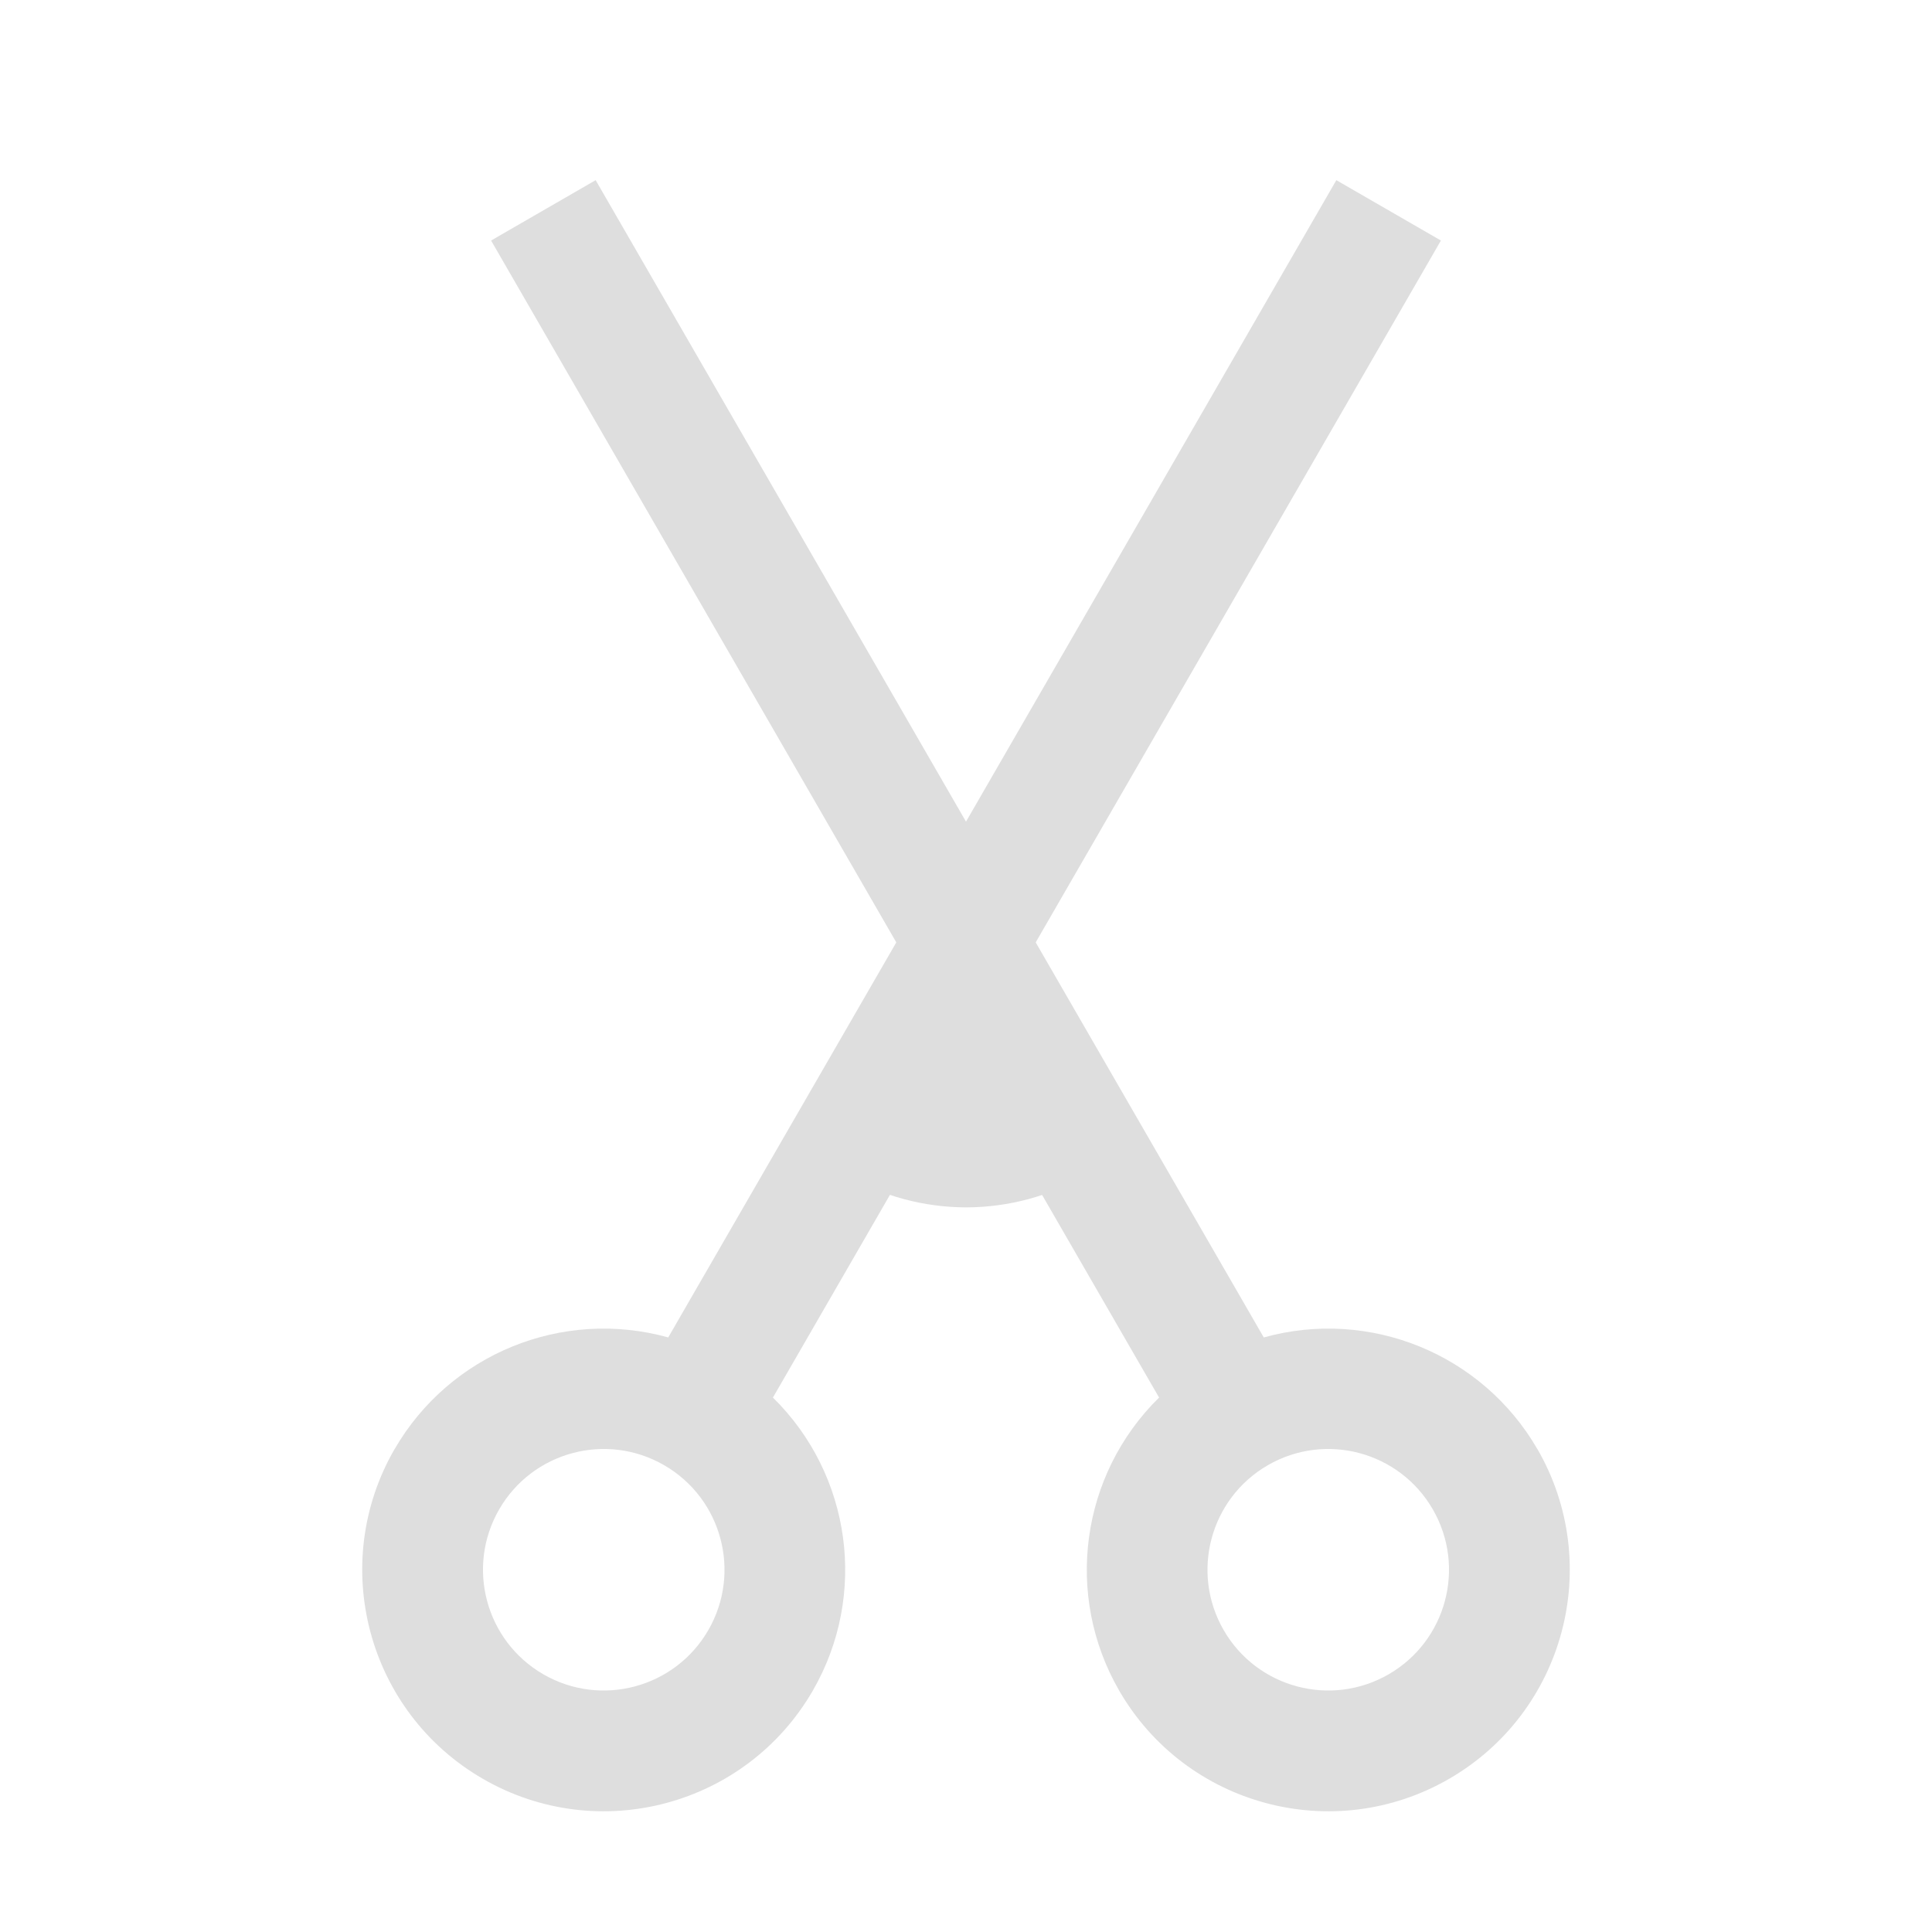
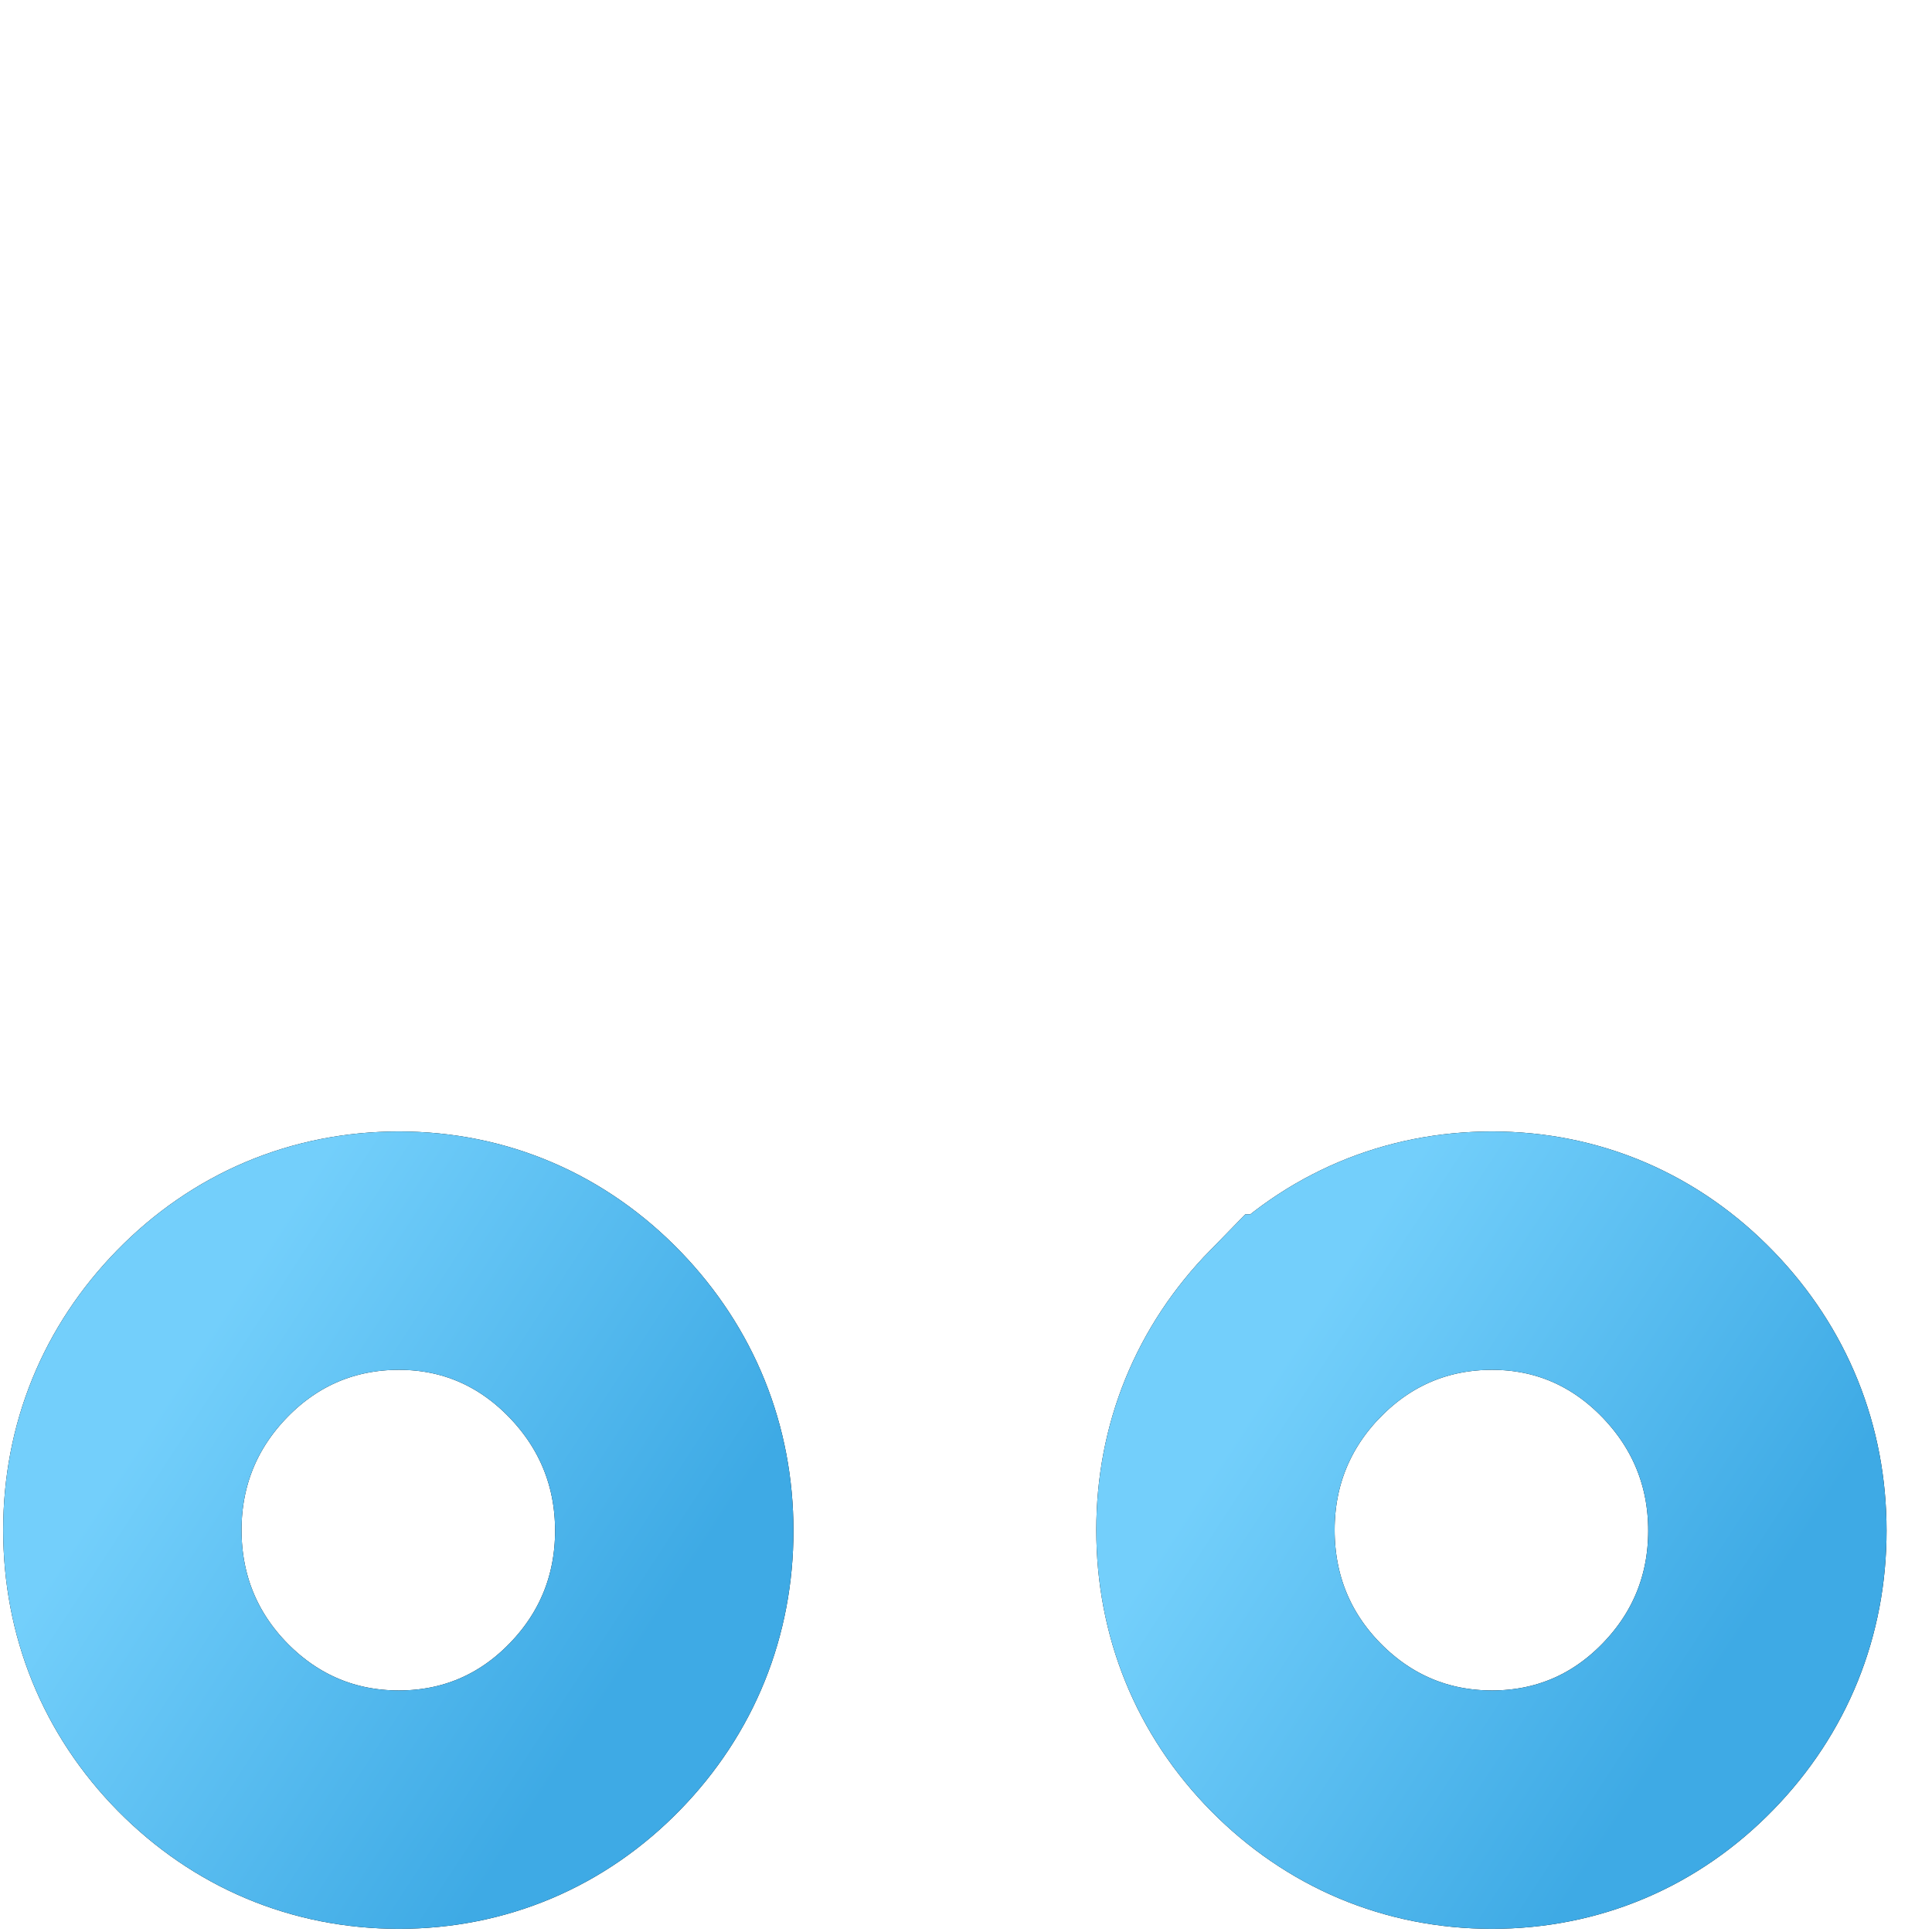
- <svg xmlns="http://www.w3.org/2000/svg" version="1.1" viewBox="0 0 16 16">
+ <svg xmlns="http://www.w3.org/2000/svg" width="24" height="24" viewBox="0 0 24 24" fill="none">
  <defs>
-     <style id="current-color-scheme" type="text/css">.ColorScheme-Text {
-         color:#dedede;
-       }</style>
+     <style id="current-color-scheme" type="text/css">.ColorScheme-Text { color:#ffffff; }</style>
  </defs>
-   <g style="fill:currentColor" class="ColorScheme-Text">
-     <path d="m3.268 12a2 2 0 0 0 0.732 2.732 2 2 0 0 0 2.732-0.732 2 2 0 0 0-0.331-2.426l5.532-9.582-0.866-0.5-5.533 9.584a2 2 0 0 0-2.266 0.925zm0.866 0.5a1 1 0 0 1 1.366-0.366 1 1 0 0 1 0.366 1.366 1 1 0 0 1-1.366 0.366 1 1 0 0 1-0.366-1.366z" />
-     <path d="m12.732 12a2 2 0 0 1-0.732 2.732 2 2 0 0 1-2.732-0.732 2 2 0 0 1 0.331-2.426l-5.532-9.582 0.866-0.5 5.533 9.584a2 2 0 0 1 2.266 0.925zm-0.866 0.5a1 1 0 0 0-1.366-0.366 1 1 0 0 0-0.366 1.366 1 1 0 0 0 1.366 0.366 1 1 0 0 0 0.366-1.366z" />
-     <path d="m7 8.685v1.043c0.304 0.177 0.649 0.27 1 0.271 0.351-4.809e-4 0.696-0.093 1-0.27v-1.045h-0.273c-0.189 0.2-0.451-0.186-0.727-0.186-0.275-4.036e-4 -0.538 0.386-0.727 0.186z" />
+   <g opacity="0.90">
+     <path class="ColorScheme-Text" fill-rule="evenodd" clip-rule="evenodd" d="M19.573 7.32C21.429 5.437 22.47 2.9 22.47 0.257C22.47 0.131 22.367 0.028 22.241 0.028H21.444C20.933 0.028 20.444 0.233 20.085 0.596L6.561 14.285C6.299 14.19 6.039 14.124 5.78 14.086C5.521 14.048 5.248 14.029 4.962 14.029C3.576 14.029 2.407 14.51 1.453 15.473C0.5 16.436 0.023 17.617 0.023 19.016C0.023 20.415 0.5 21.593 1.454 22.552C2.408 23.51 3.575 23.989 4.954 23.989C6.334 23.989 7.498 23.51 8.448 22.552C9.397 21.595 9.872 20.413 9.872 19.009C9.872 18.737 9.853 18.465 9.816 18.193C9.778 17.921 9.713 17.652 9.619 17.387L11.752 15.224L13.856 17.387C13.762 17.652 13.697 17.921 13.66 18.193C13.622 18.465 13.604 18.737 13.604 19.009C13.604 20.413 14.08 21.595 15.034 22.552C15.988 23.51 17.155 23.989 18.534 23.989C19.914 23.989 21.078 23.51 22.028 22.552C22.977 21.593 23.452 20.415 23.452 19.016C23.452 17.617 22.975 16.436 22.021 15.473C21.067 14.51 19.907 14.029 18.542 14.029C18.249 14.029 17.97 14.048 17.705 14.086C17.44 14.124 17.176 14.19 16.914 14.285L14.81 12.151L19.573 7.32ZM7.655 11.069L10.685 7.939L3.39 0.567C3.031 0.204 2.542 -2.86102e-06 2.032 -2.86102e-06H1.234C1.108 -2.86102e-06 1.005 0.102 1.005 0.229C1.005 2.889 2.058 5.441 3.934 7.327L7.655 11.069ZM6.114 17.414C5.78 17.149 5.394 17.016 4.956 17.016C4.702 17.016 4.466 17.059 4.247 17.145C4.466 17.059 4.702 17.017 4.956 17.017C5.394 17.017 5.78 17.149 6.114 17.414ZM12.697 11.161C12.965 11.43 13.098 11.756 13.098 12.139C13.098 12.521 12.966 12.847 12.7 13.115C12.434 13.383 12.113 13.517 11.736 13.517C11.358 13.517 11.038 13.384 10.773 13.118C10.509 12.853 10.377 12.53 10.377 12.151C10.377 11.764 10.508 11.435 10.77 11.163C11.031 10.892 11.35 10.756 11.724 10.756C12.105 10.756 12.43 10.891 12.697 11.161ZM1.456 15.53L1.457 15.53C2.39 14.576 3.612 14.055 4.956 14.055C6.316 14.055 7.534 14.595 8.456 15.55C9.368 16.494 9.856 17.701 9.856 19.015C9.856 20.326 9.37 21.536 8.451 22.481C7.521 23.437 6.3 23.961 4.955 23.961C3.615 23.961 2.4 23.442 1.469 22.501L1.469 22.5C0.527 21.547 0.04 20.323 0.04 19.006C0.04 17.688 0.532 16.475 1.456 15.53ZM15.035 15.53L15.036 15.53C15.969 14.576 17.191 14.055 18.535 14.055C19.894 14.055 21.113 14.595 22.035 15.55C22.946 16.494 23.435 17.701 23.435 19.015C23.435 20.326 22.949 21.536 22.03 22.481C21.1 23.437 19.879 23.961 18.534 23.961C17.194 23.961 15.979 23.442 15.048 22.501L15.048 22.5C14.106 21.547 13.619 20.323 13.619 19.006C13.619 17.688 14.11 16.475 15.035 15.53Z" fill="currentColor" />
  </g>
+   <path d="M16.094 16.565L16.093 16.565C15.44 17.233 15.099 18.073 15.099 19.006C15.099 19.942 15.438 20.789 16.101 21.46L16.101 21.46C16.758 22.124 17.595 22.48 18.534 22.48C19.475 22.48 20.314 22.122 20.968 21.449C21.617 20.782 21.955 19.944 21.955 19.015C21.955 18.085 21.616 17.247 20.97 16.578C20.319 15.904 19.481 15.536 18.535 15.536C17.593 15.536 16.751 15.893 16.094 16.565Z" stroke="black" stroke-width="2.961" />
+   <path d="M16.094 16.565L16.093 16.565C15.44 17.233 15.099 18.073 15.099 19.006C15.099 19.942 15.438 20.789 16.101 21.46L16.101 21.46C16.758 22.124 17.595 22.48 18.534 22.48C19.475 22.48 20.314 22.122 20.968 21.449C21.617 20.782 21.955 19.944 21.955 19.015C21.955 18.085 21.616 17.247 20.97 16.578C20.319 15.904 19.481 15.536 18.535 15.536C17.593 15.536 16.751 15.893 16.094 16.565Z" stroke="url(#paint0_linear_39_2)" stroke-width="2.961" />
+   <path d="M2.515 16.565L2.515 16.565C1.862 17.233 1.52 18.073 1.52 19.006C1.52 19.942 1.86 20.789 2.522 21.46L2.522 21.46C3.179 22.124 4.016 22.48 4.955 22.48C5.896 22.48 6.736 22.122 7.39 21.449C8.039 20.782 8.376 19.944 8.376 19.015C8.376 18.085 8.037 17.247 7.391 16.578C6.74 15.904 5.903 15.536 4.956 15.536C4.014 15.536 3.172 15.893 2.515 16.565Z" stroke="black" stroke-width="2.961" />
+   <path d="M2.515 16.565L2.515 16.565C1.862 17.233 1.52 18.073 1.52 19.006C1.52 19.942 1.86 20.789 2.522 21.46L2.522 21.46C3.179 22.124 4.016 22.48 4.955 22.48C5.896 22.48 6.736 22.122 7.39 21.449C8.039 20.782 8.376 19.944 8.376 19.015C8.376 18.085 8.037 17.247 7.391 16.578C6.74 15.904 5.903 15.536 4.956 15.536C4.014 15.536 3.172 15.893 2.515 16.565Z" stroke="url(#paint1_linear_39_2)" stroke-width="2.961" />
+   <defs>
+     <linearGradient id="paint0_linear_39_2" x1="16.19" y1="16.518" x2="21.748" y2="20.141" gradientUnits="userSpaceOnUse">
+       <stop stop-color="#73CFFB" />
+       <stop offset="1" stop-color="#3EAAE5" />
+     </linearGradient>
+     <linearGradient id="paint1_linear_39_2" x1="2.611" y1="16.518" x2="8.17" y2="20.141" gradientUnits="userSpaceOnUse">
+       <stop stop-color="#73CFFB" />
+       <stop offset="1" stop-color="#3EAAE5" />
+     </linearGradient>
+   </defs>
</svg>
